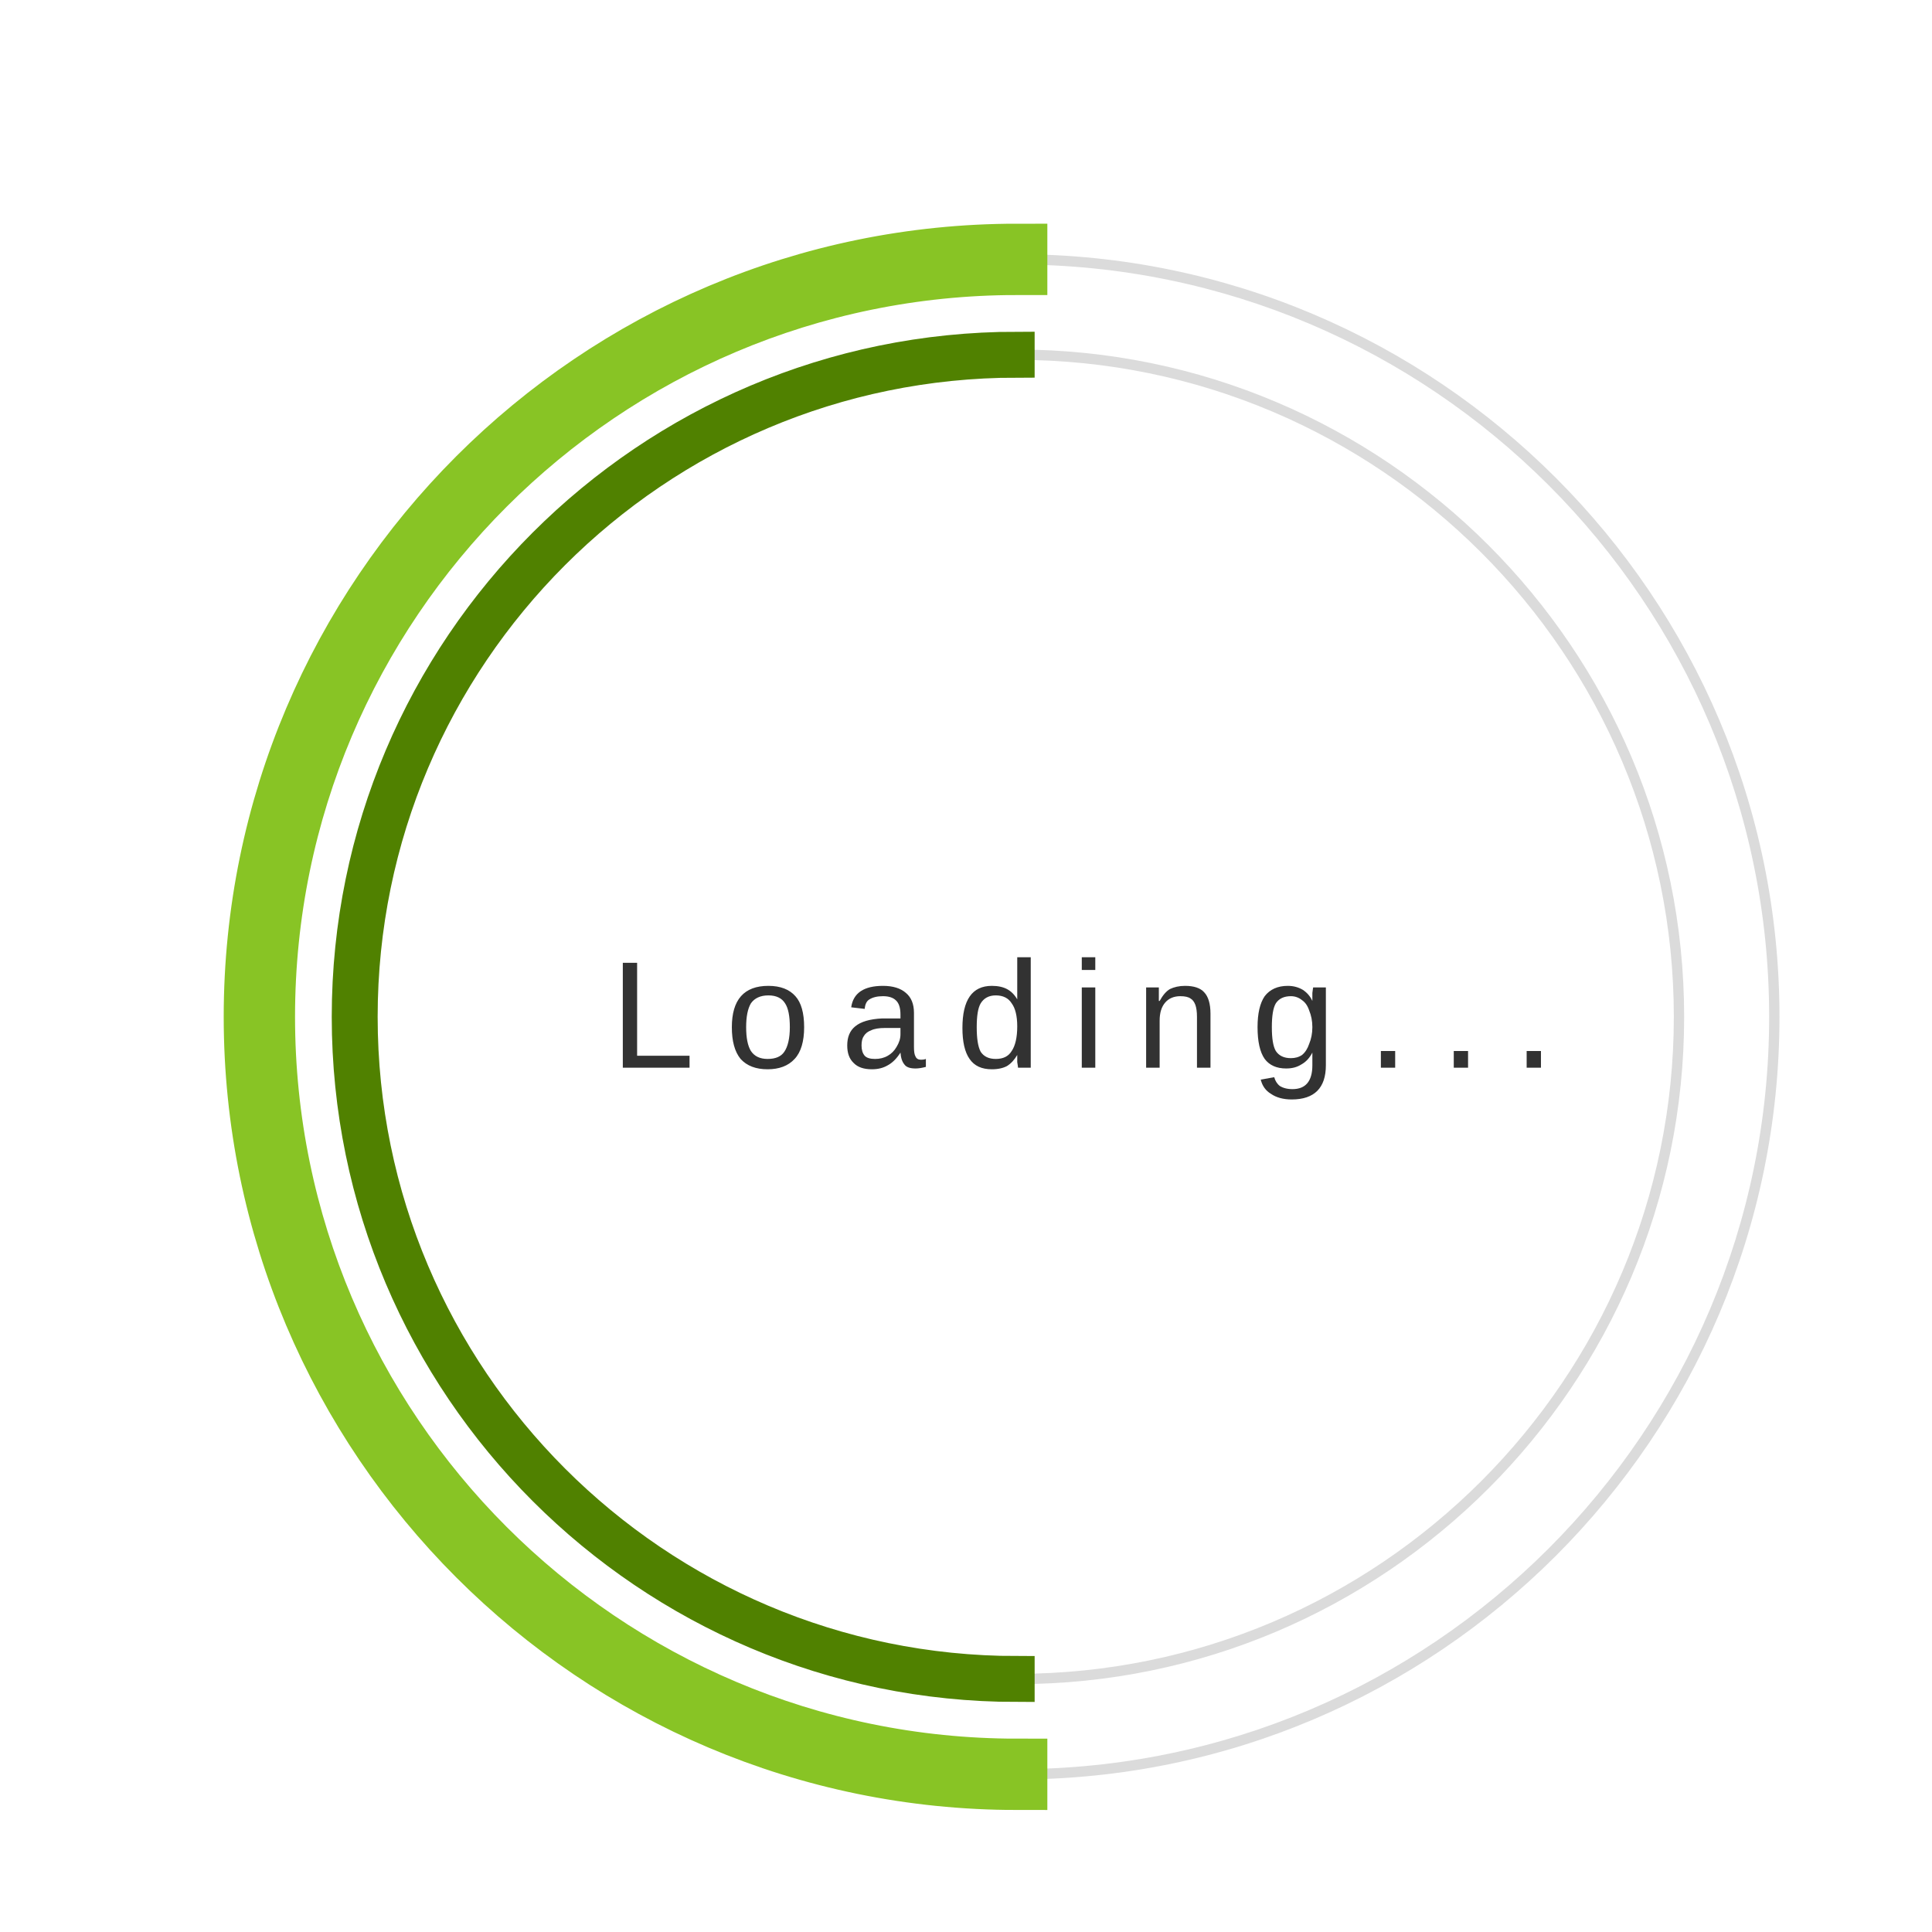
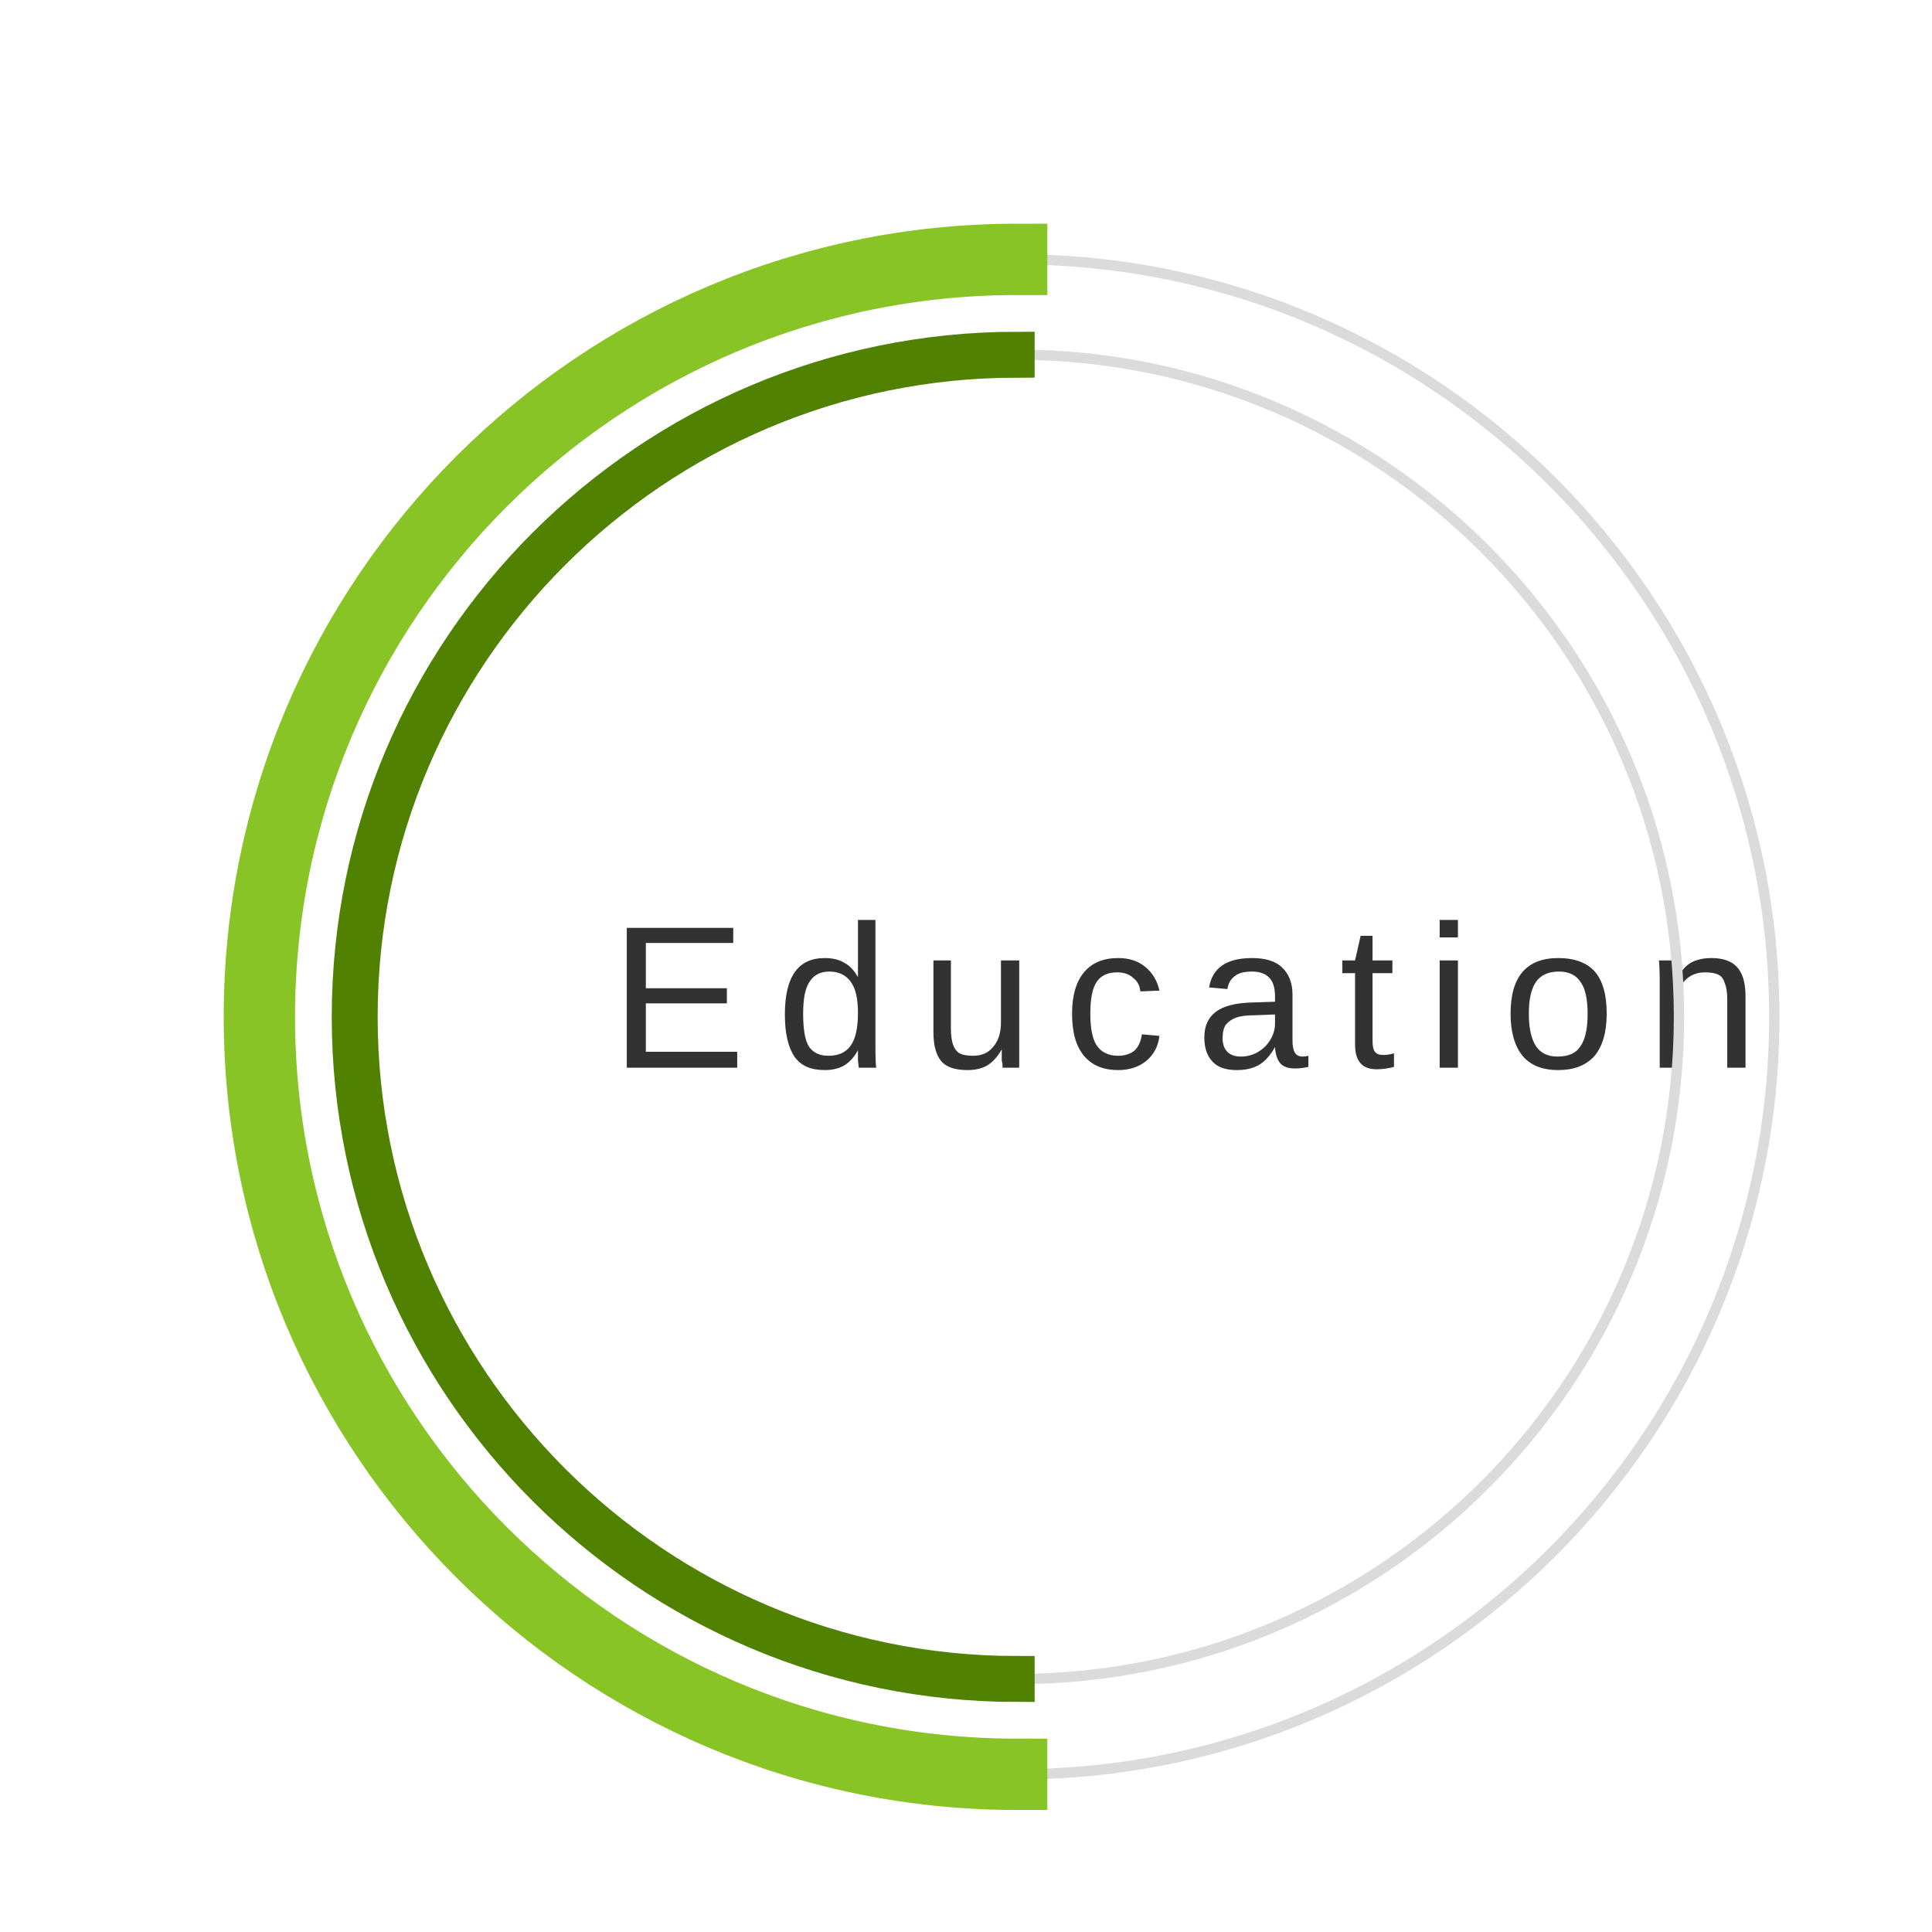
<svg xmlns="http://www.w3.org/2000/svg" version="1.1" id="dc-spinner" x="0px" y="0px" width="150" height="150" viewBox="0 0 38 38" preserveAspectRatio="xMinYMin meet">
-   <text x="12" y="21" font-family="arial" font-size="3px" style="letter-spacing:0.6" fill="#323232">Loading...
+   <text x="12" y="21" font-family="arial" font-size="4px" style="letter-spacing:0.6" fill="#323232">Education
     <animate attributeName="opacity" values="0;1;0" dur="1.8s" repeatCount="indefinite" />
  </text>
  <path fill="#dbdbdb" d="M20,35c-8.271,0-15-6.729-15-15S11.729,5,20,5s15,6.729,15,15S28.271,35,20,35z M20,5.203     C11.841,5.203,5.203,11.841,5.203,20c0,8.159,6.638,14.797,14.797,14.797S34.797,28.159,34.797,20     C34.797,11.841,28.159,5.203,20,5.203z">
  </path>
  <path fill="#dbdbdb" d="M20,33.125c-7.237,0-13.125-5.888-13.125-13.125S12.763,6.875,20,6.875S33.125,12.763,33.125,20     S27.237,33.125,20,33.125z M20,7.078C12.875,7.078,7.078,12.875,7.078,20c0,7.125,5.797,12.922,12.922,12.922     S32.922,27.125,32.922,20C32.922,12.875,27.125,7.078,20,7.078z">
  </path>
  <path fill="#2AA198" stroke="#88c425" stroke-width="1.2" stroke-miterlimit="10" d="M5.203,20    c0-8.159,6.638-14.797,14.797-14.797V5C11.729,5,5,11.729,5,20s6.729,15,15,15v-0.203C11.841,34.797,5.203,28.159,5.203,20z">
    <animateTransform attributeName="transform" type="rotate" from="0 20 20" to="360 20 20" calcMode="spline" keySplines="0.4, 0, 0.2, 1" keyTimes="0;1" dur="2s" repeatCount="indefinite" />
  </path>
  <path fill="#859900" stroke="#508100" stroke-width="0.7" stroke-miterlimit="10" d="M7.078,20   c0-7.125,5.797-12.922,12.922-12.922V6.875C12.763,6.875,6.875,12.763,6.875,20S12.763,33.125,20,33.125v-0.203   C12.875,32.922,7.078,27.125,7.078,20z">
    <animateTransform attributeName="transform" type="rotate" from="0 20 20" to="360 20 20" dur="1.8s" repeatCount="indefinite" />
  </path>
</svg>
